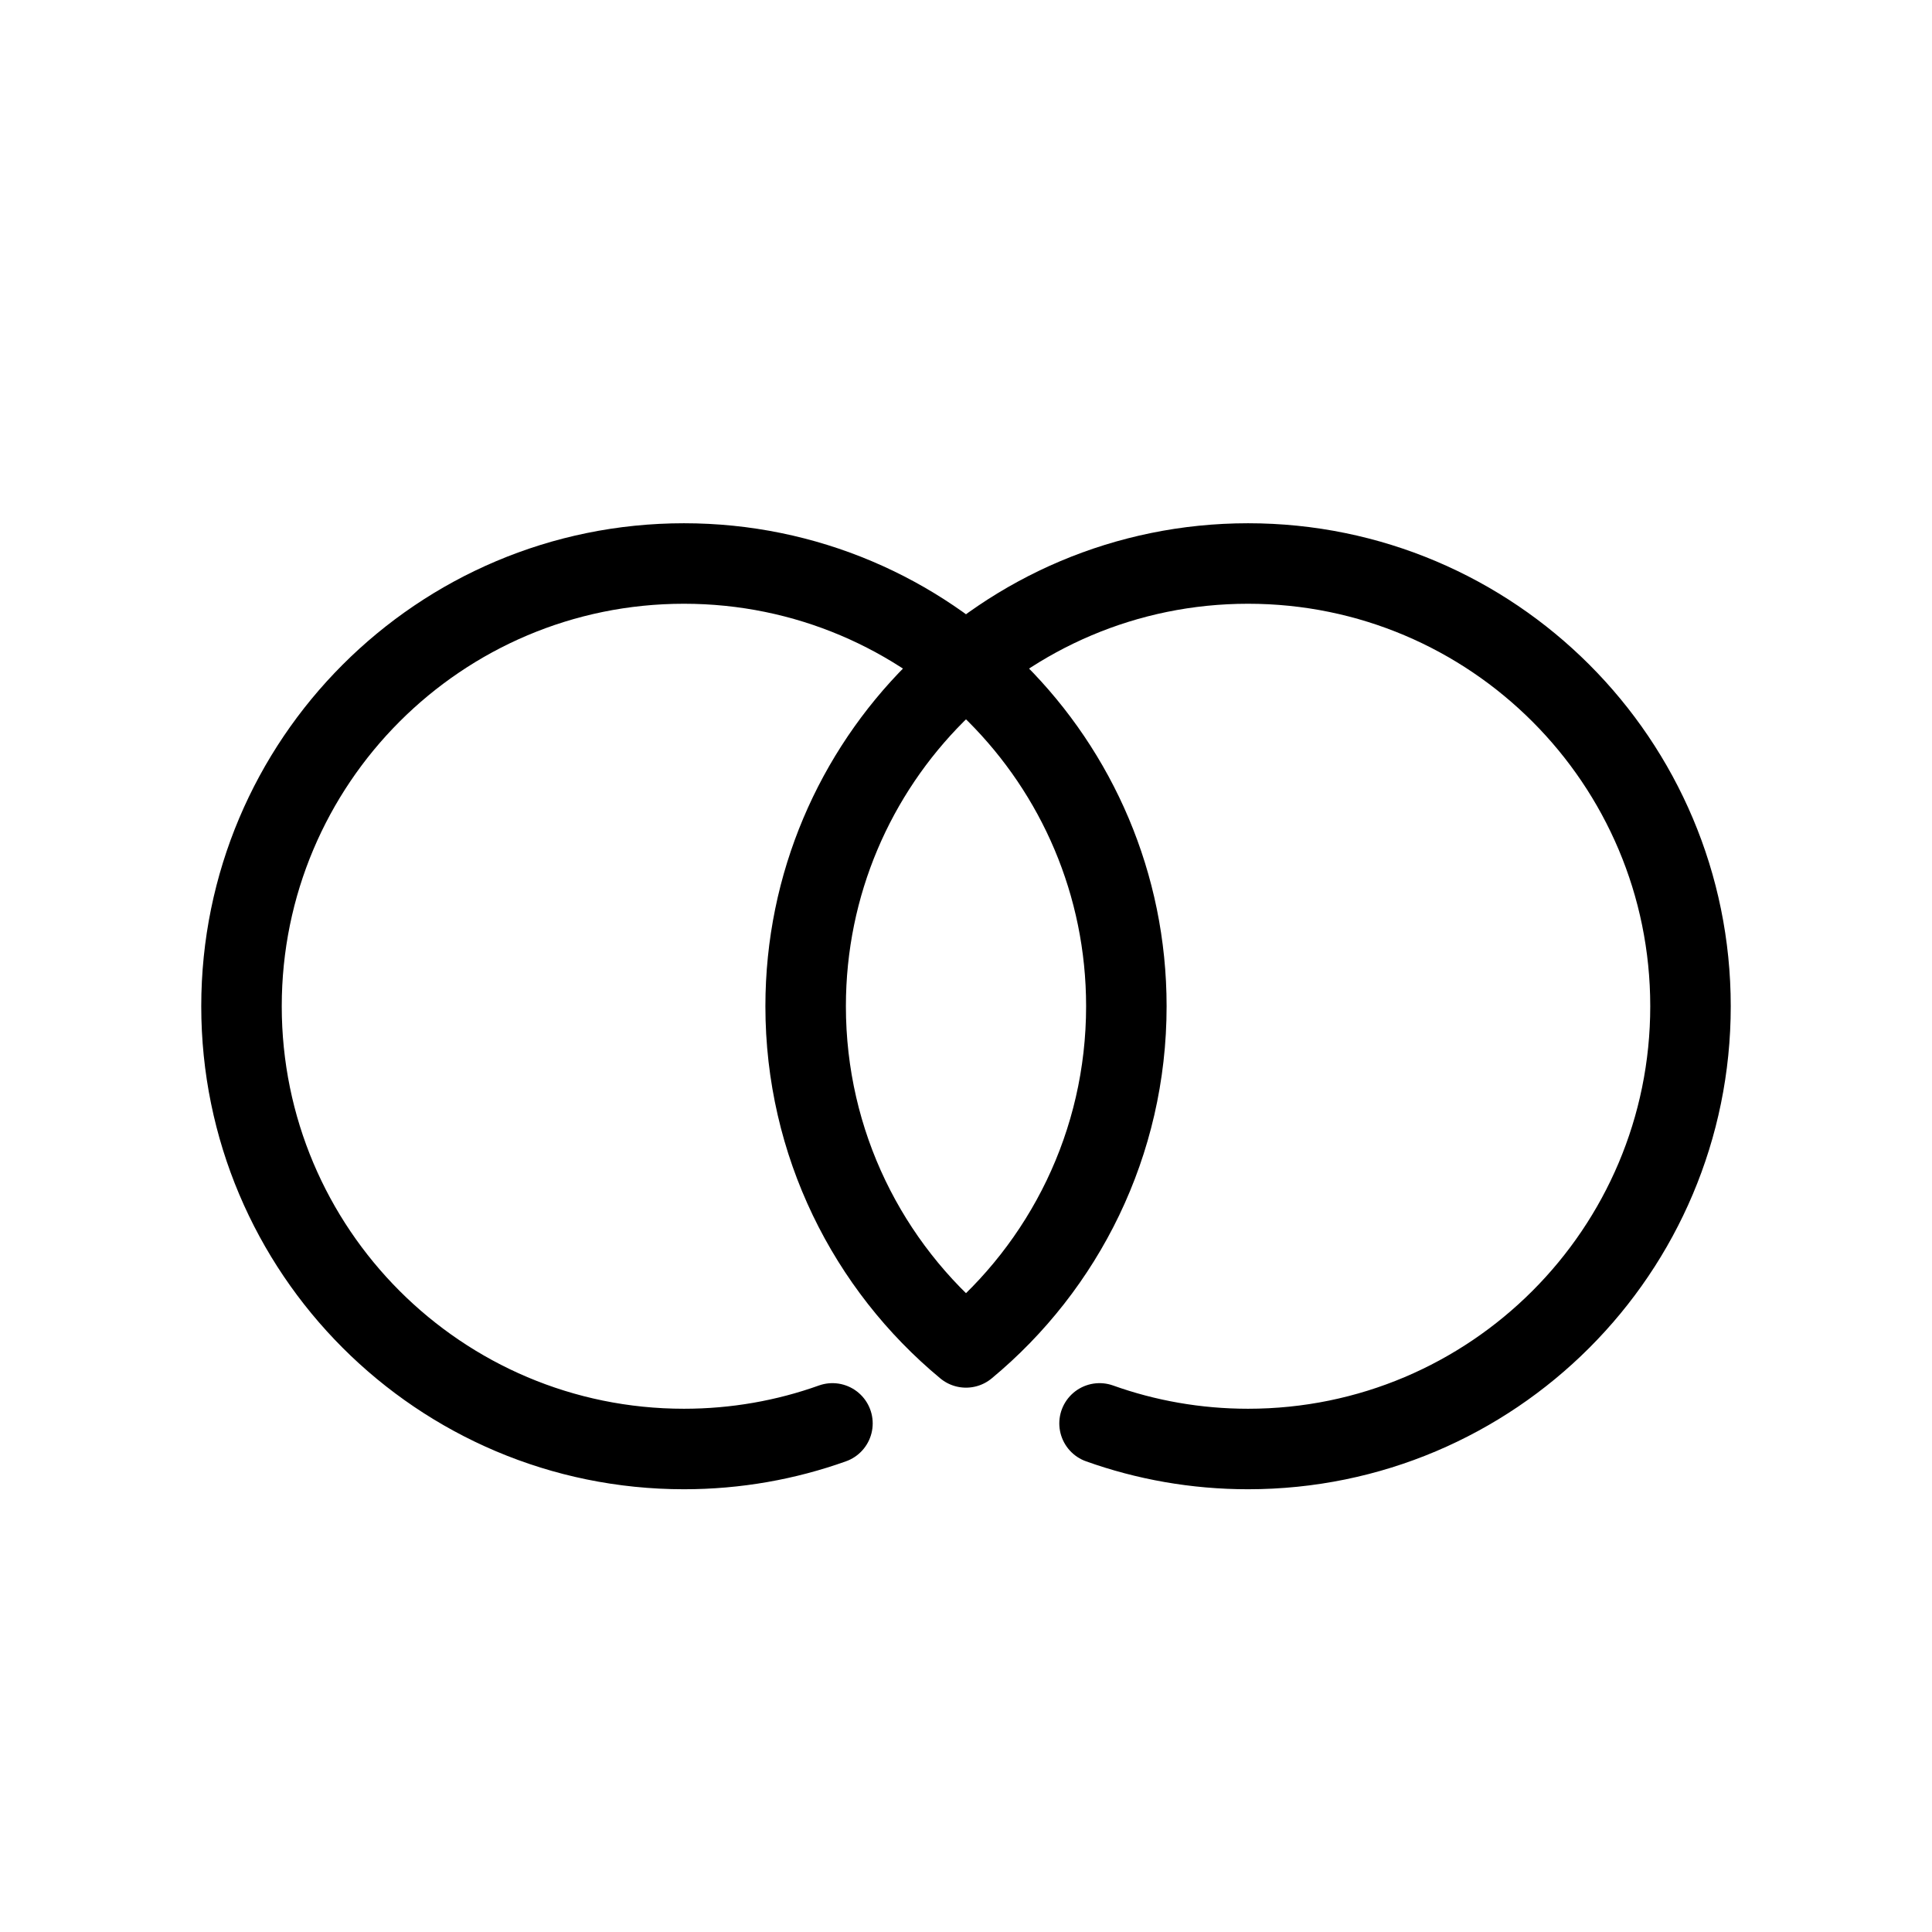
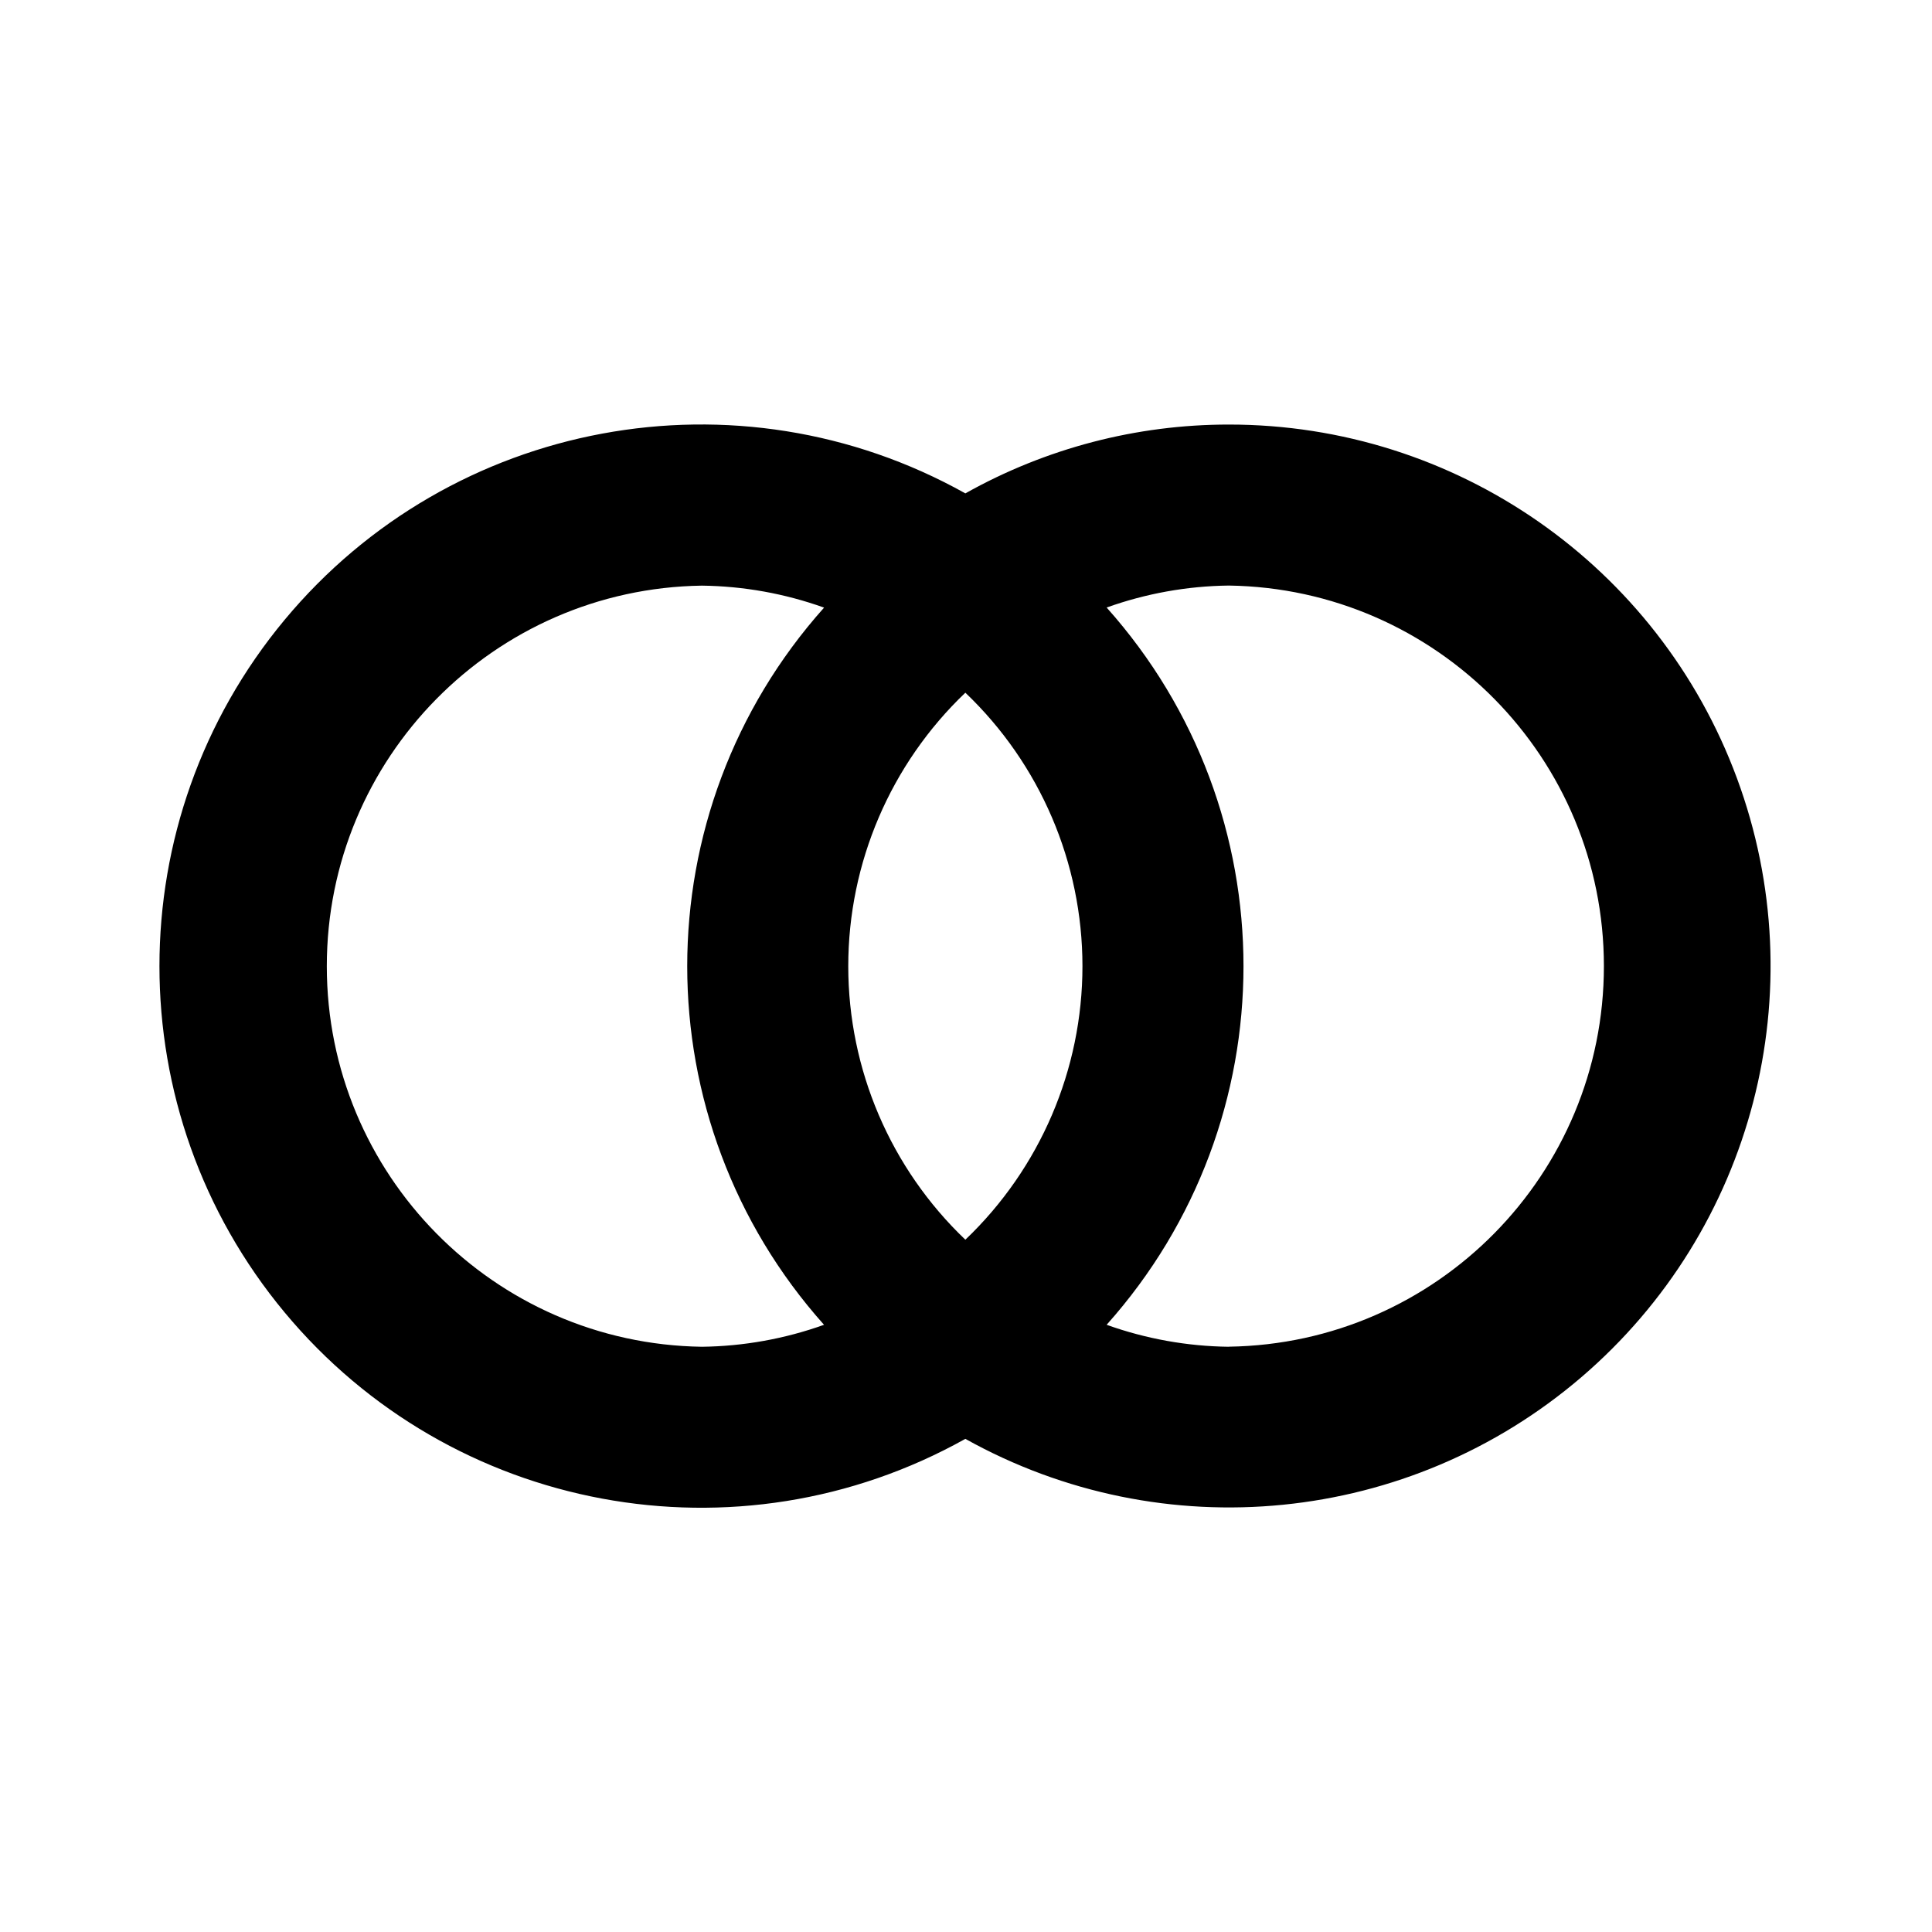
- <svg xmlns="http://www.w3.org/2000/svg" width="800px" height="800px" viewBox="0 0 24 24" fill="none">
-   <path d="M10.341 17.682C9.765 17.888 9.144 18 8.496 18C5.461 18 3 15.538 3 12.5C3 9.462 5.461 7 8.496 7C11.532 7 13.992 9.462 13.992 12.5C13.992 14.205 13.217 15.729 12 16.738C10.783 15.729 10.008 14.205 10.008 12.5C10.008 9.462 12.468 7 15.504 7C18.539 7 21 9.462 21 12.5C21 15.538 18.539 18 15.504 18C14.857 18 14.235 17.888 13.659 17.682" stroke="#000000" stroke-linecap="round" stroke-linejoin="round" />
+ <svg xmlns="http://www.w3.org/2000/svg" fill="#000000" width="800px" height="800px" viewBox="0 0 24 24" data-name="Layer 1">
+   <path d="M15.265,5.274a6.681,6.681,0,0,0-3.273.855,6.728,6.728,0,1,0,0,11.745,6.726,6.726,0,1,0,3.273-12.6ZM10.237,16.457a4.667,4.667,0,0,1-1.518.273,4.728,4.728,0,0,1,0-9.455,4.667,4.667,0,0,1,1.518.273,6.687,6.687,0,0,0,0,8.91ZM11.992,15.4a4.695,4.695,0,0,1,0-6.795,4.695,4.695,0,0,1,0,6.795Zm3.273,1.33a4.667,4.667,0,0,1-1.518-.273,6.687,6.687,0,0,0,0-8.91,4.667,4.667,0,0,1,1.518-.273,4.728,4.728,0,0,1,0,9.455Z" />
</svg>
